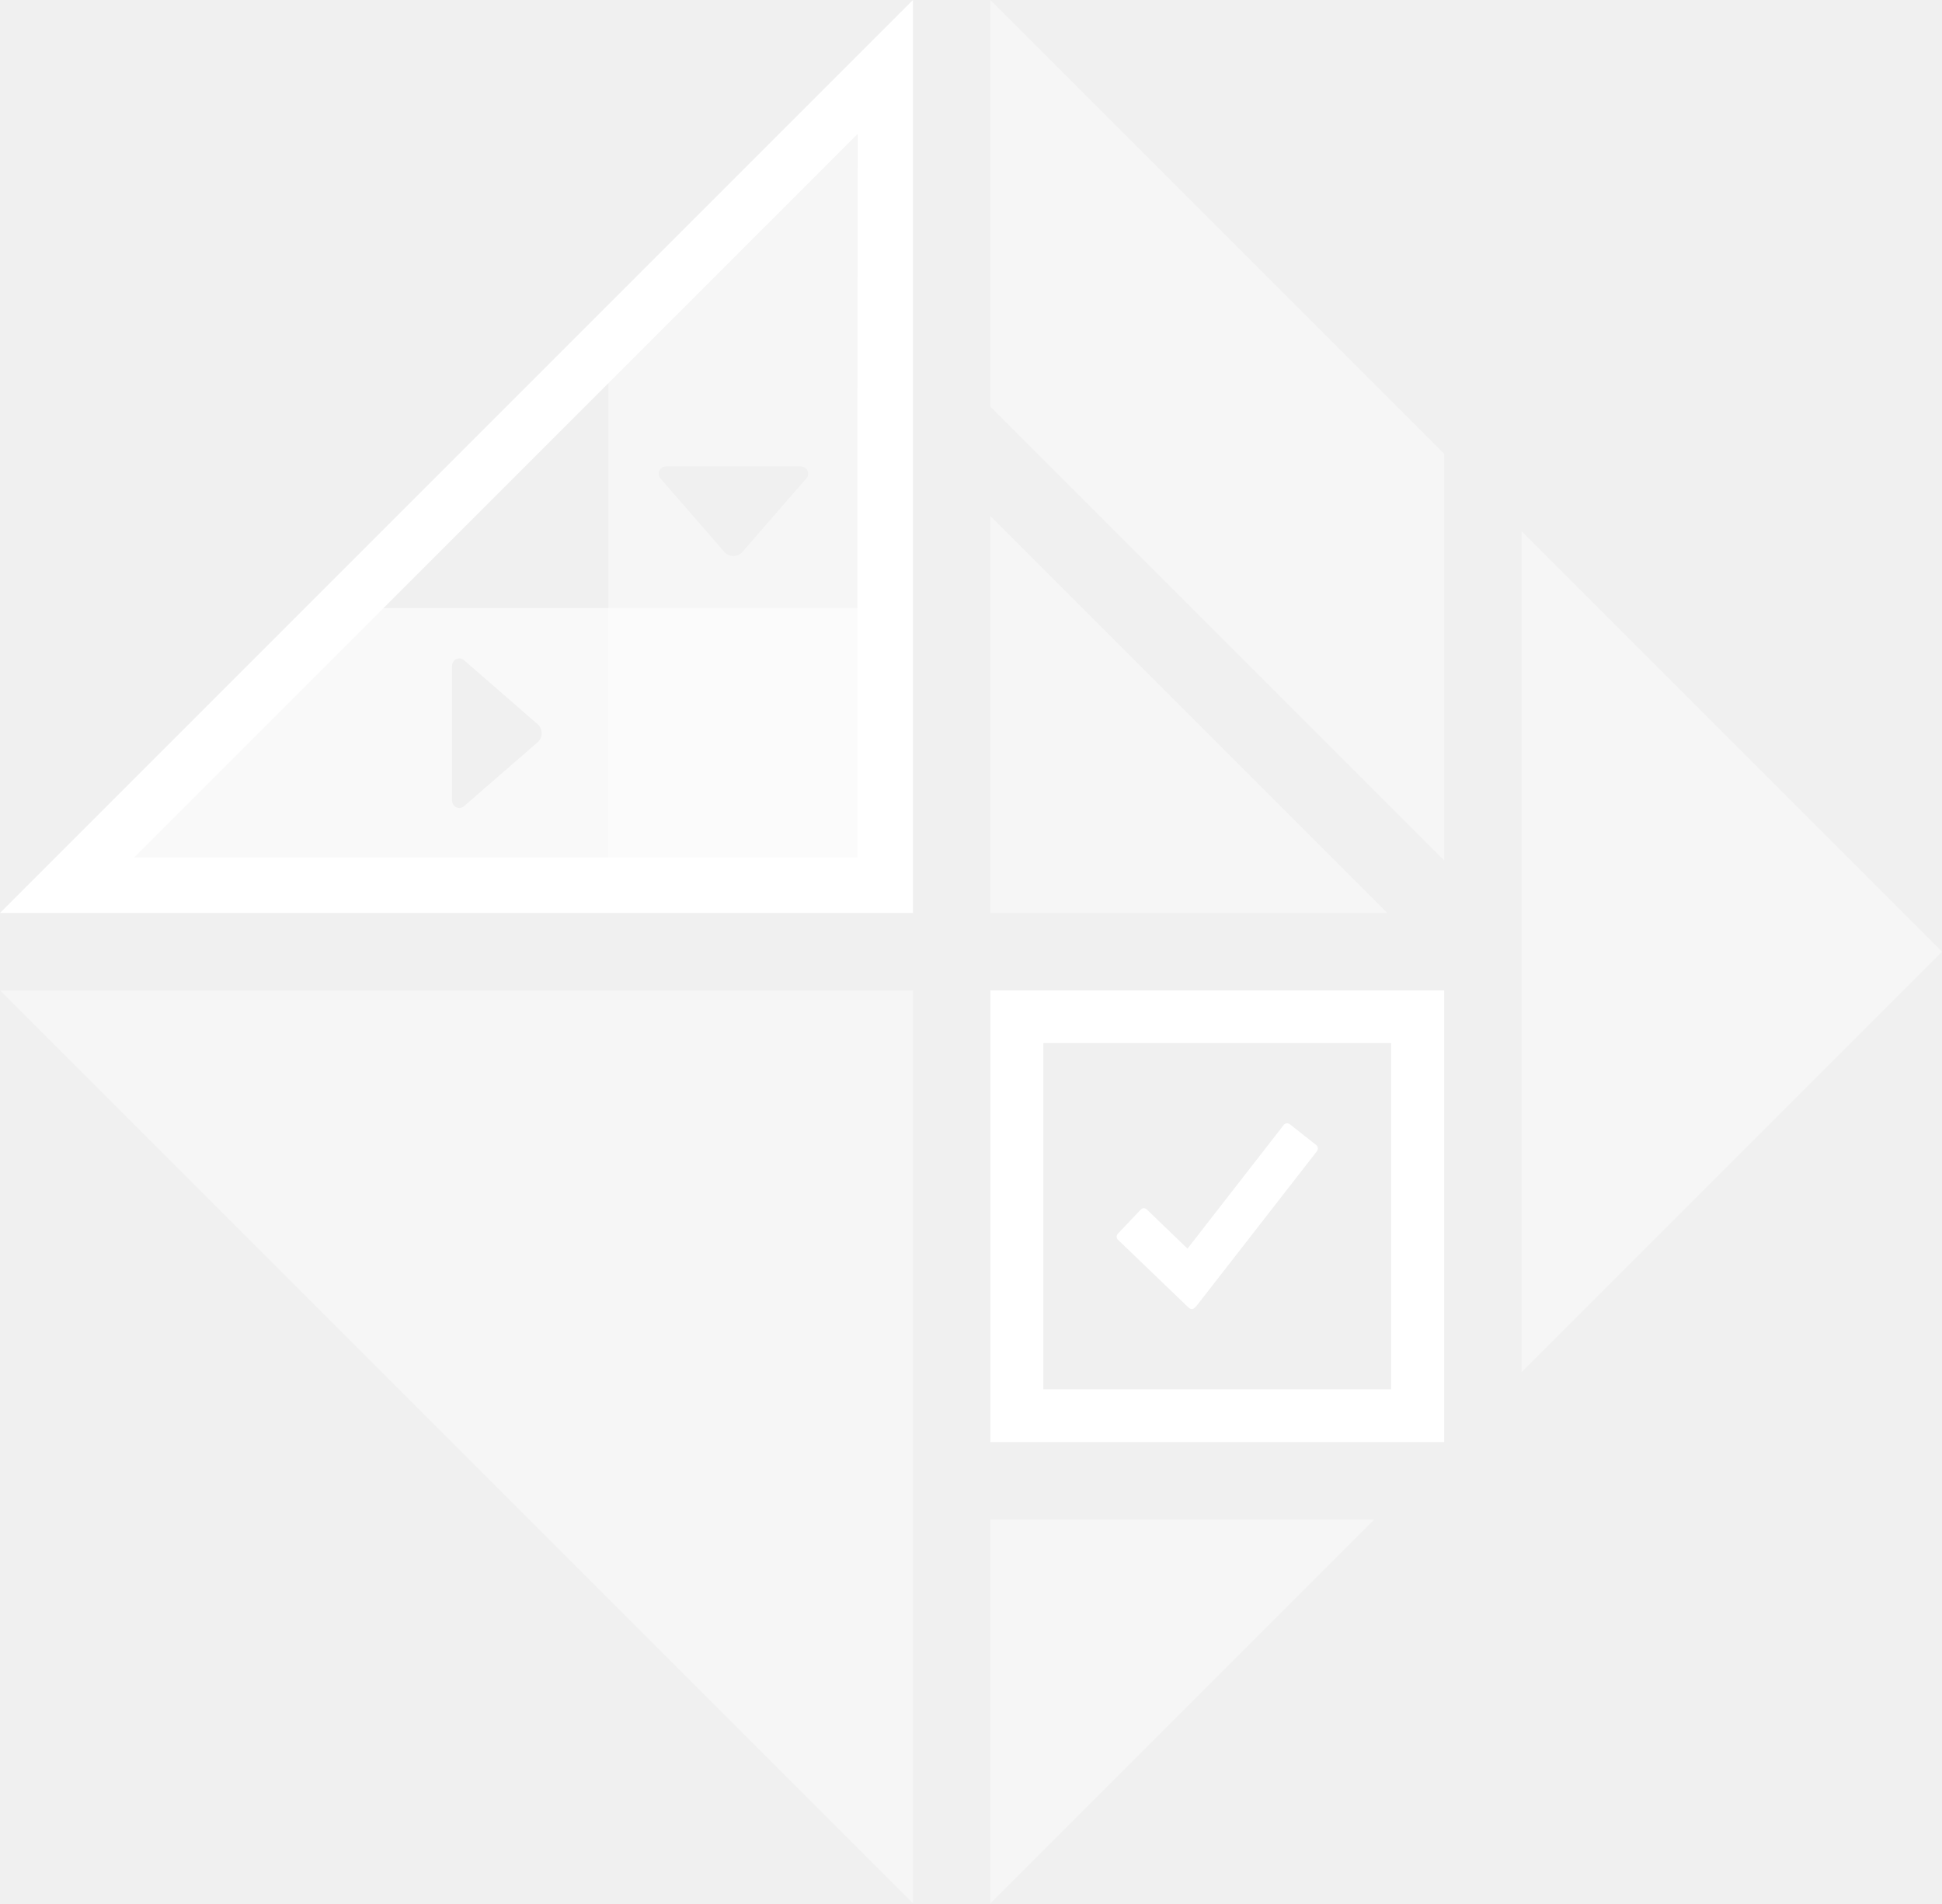
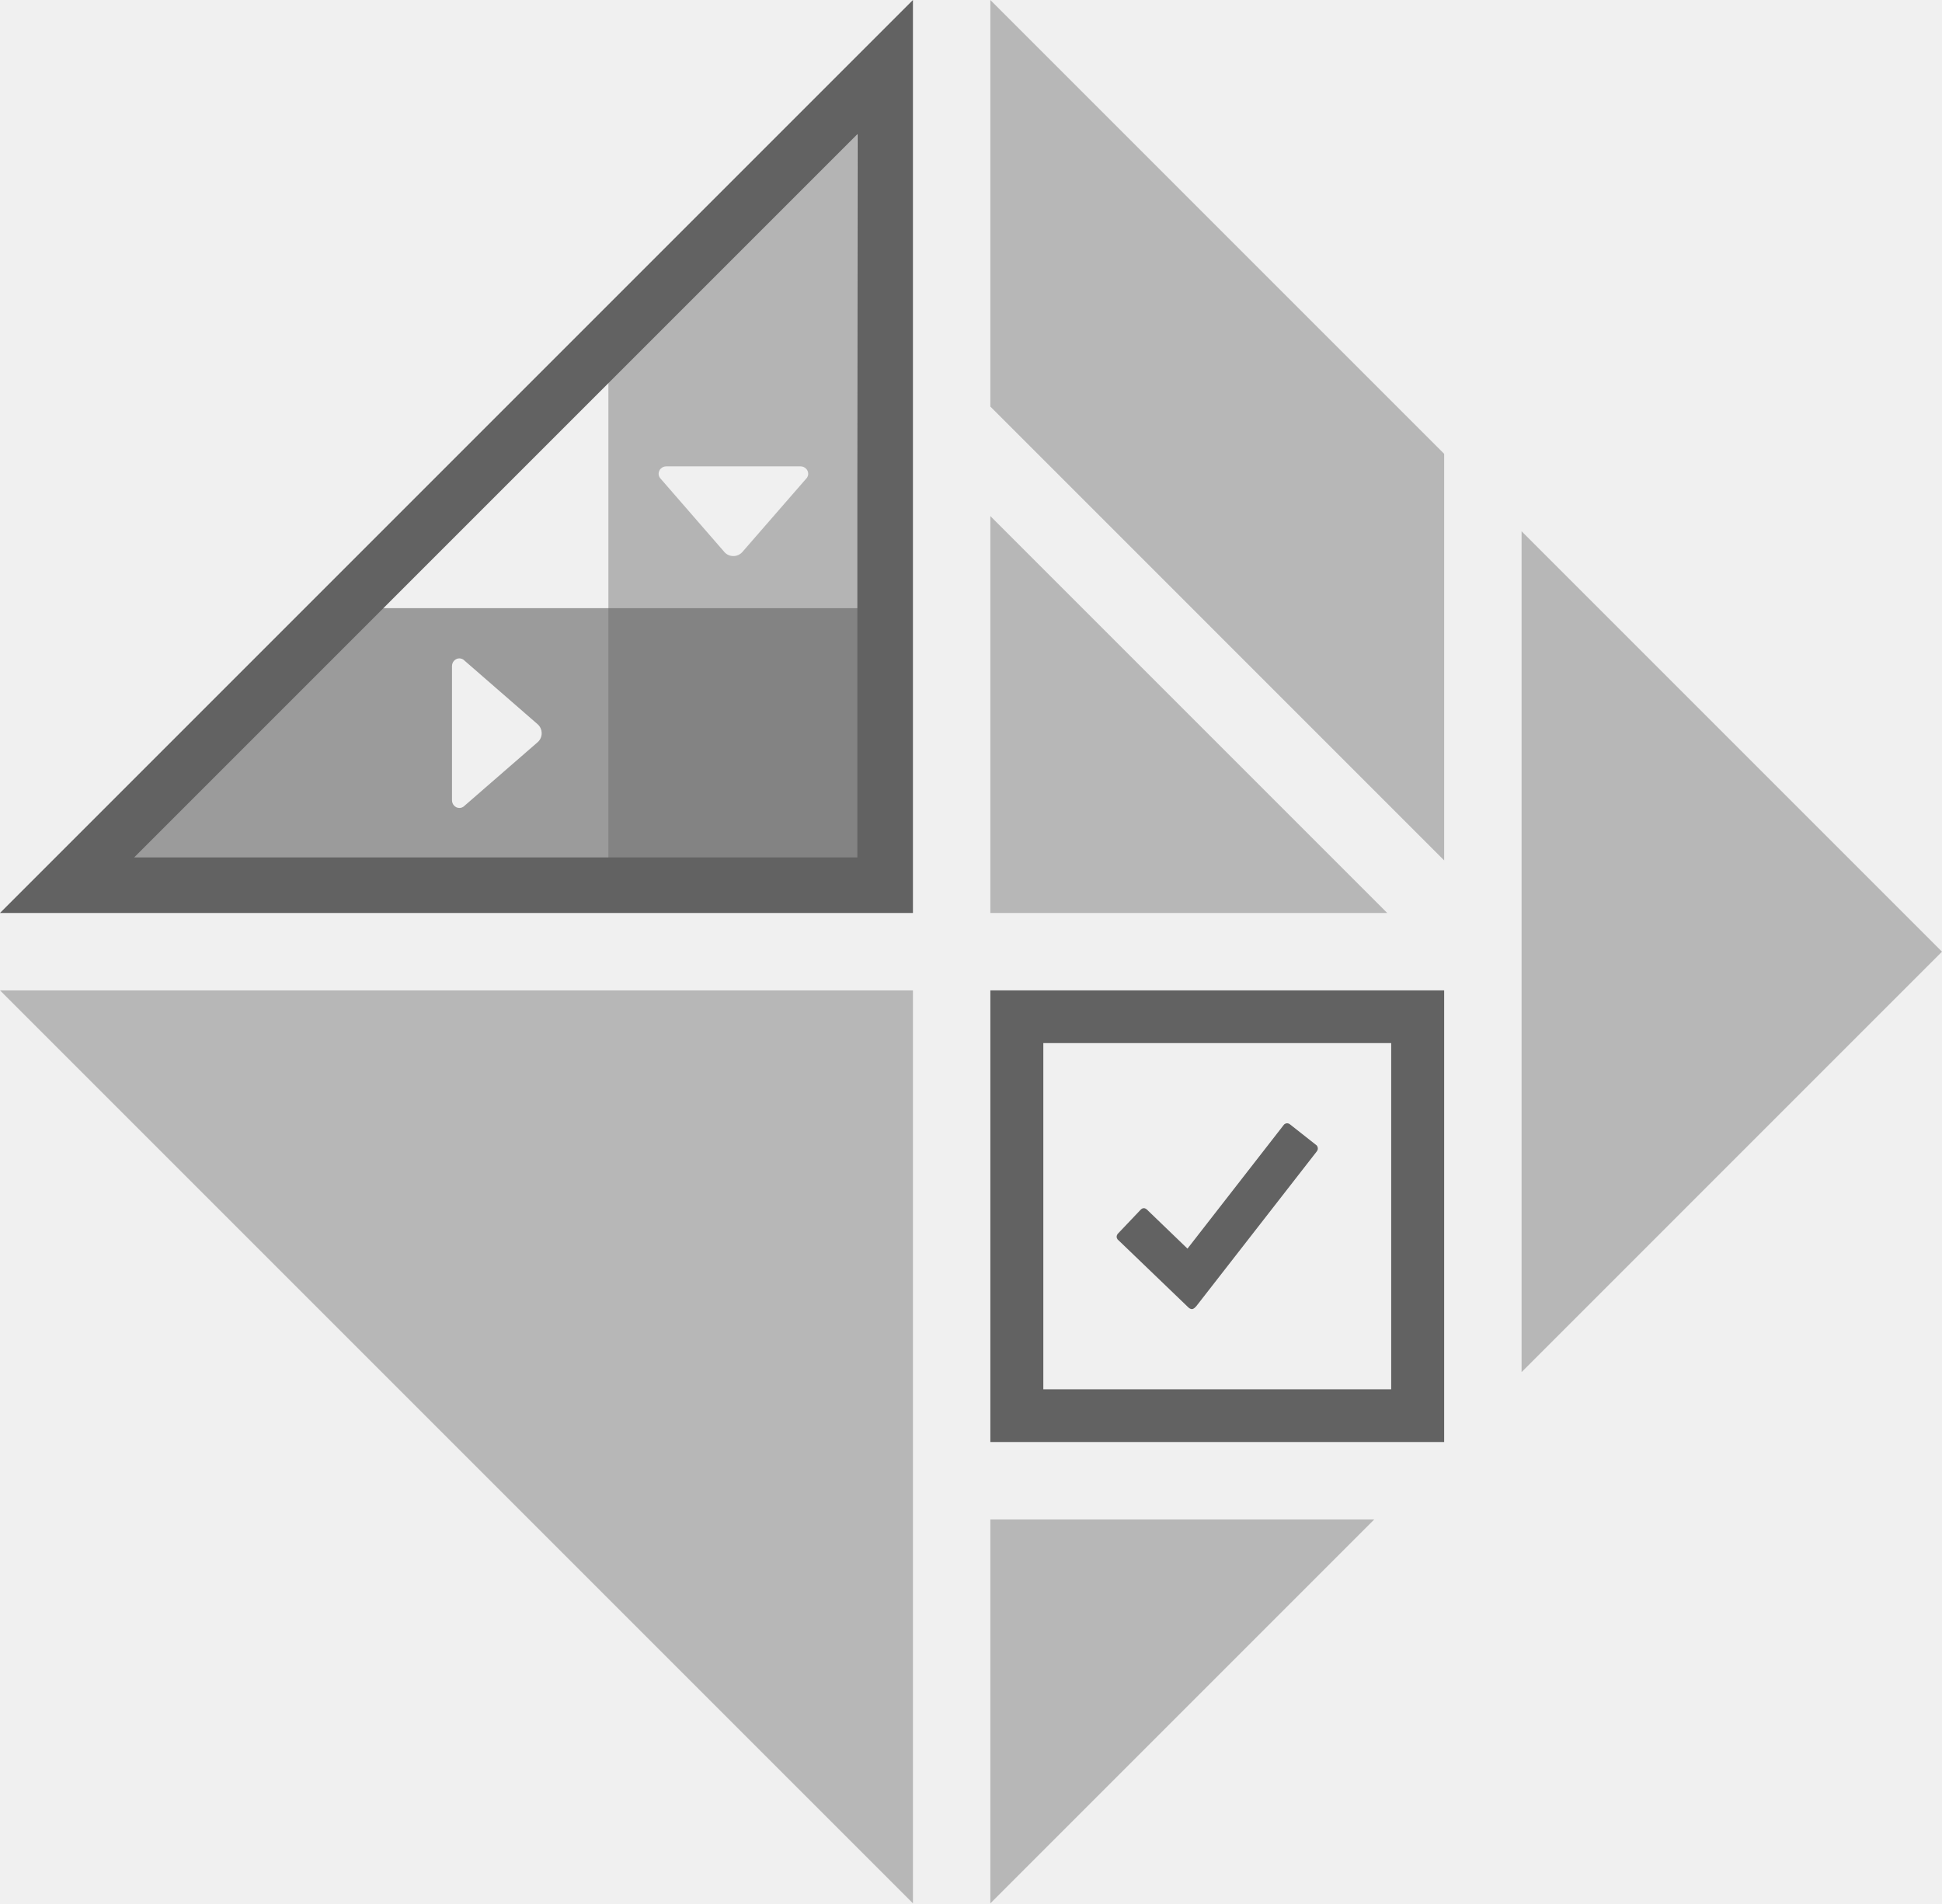
<svg xmlns="http://www.w3.org/2000/svg" width="349.418" height="342.454" viewBox="0 0 349.418 342.454" preserveAspectRatio="xMidYMid">
-   <path d="M178.192 273.383v69.07l69.07-69.07h-69.07z" opacity=".4" fill="#fff" />
-   <path d="M154.14 14.246l-44.677 44.33v99.627l45 .13zM119.9 83.908h24.12c.775 0 1.396.597 1.396 1.328 0 .27-.086.522-.23.733l-.19.215-11.43 13.136c-.387.44-.967.726-1.615.726-.646 0-1.225-.28-1.612-.725l-11.44-13.16-.15-.175c-.15-.21-.244-.472-.244-.75 0-.73.623-1.328 1.396-1.328z" opacity=".6" fill="#fff" fill-opacity=".69" />
-   <path d="M57.338 109.416l-44.17 45h145.2v-45zm25.316 9.043c.27 0 .52.084.73.227l.22.193 13.136 11.43c.438.385.723.968.723 1.616 0 .647-.277 1.226-.723 1.613l-13.16 11.436-.178.152c-.21.15-.47.243-.748.243-.73 0-1.328-.622-1.328-1.395v-24.122c0-.773.597-1.396 1.328-1.396z" opacity=".6" fill="#fff" />
-   <path d="M164.262 0L0 164.262h164.262V0zm-10 24.143v130.12H24.142l130.12-130.12z" fill="#fff" />
-   <path d="M273.773 246.87l75.645-75.643-75.645-75.647v151.29z" opacity=".4" fill="#fff" />
-   <path d="M178.19 178.19v81.26h81.652v-81.26h-81.65zm9.53 9.484h62.592v62.29h-62.59v-62.29z" fill="#fff" />
-   <path d="M178.19 73.15l81.652 81.653v-73.15L178.192 0v73.15zm.002 91.112h71.41l-71.41-71.41v71.41z" opacity=".4" fill="#fff" />
-   <path d="M236.906 206.082l-4.778-3.768c-.148-.122-.33-.21-.54-.21-.208 0-.4.088-.548.218l-17.38 22.333s-6.832-6.57-7.024-6.763c-.19-.19-.444-.513-.827-.513-.384 0-.56.27-.76.47-.147.155-2.584 2.713-3.785 3.984-.07.078-.113.122-.174.183-.103.148-.173.313-.173.496 0 .19.07.348.174.496l.245.225s12.124 11.645 12.324 11.845c.2.2.443.454.8.454.35 0 .635-.374.8-.54l21.68-27.85c.104-.148.174-.313.174-.505 0-.22-.087-.4-.21-.56z" fill="#fff" />
-   <path d="M164.262 342.45V178.19H0l164.262 164.26z" opacity=".4" fill="#fff" />
+   <path d="M178.192 273.383v69.07l69.07-69.07h-69.07z" opacity=".4" fill="#626262" />
+   <path d="M154.14 14.246l-44.677 44.33v99.627l45 .13zM119.9 83.908h24.12c.775 0 1.396.597 1.396 1.328 0 .27-.086.522-.23.733l-.19.215-11.43 13.136c-.387.44-.967.726-1.615.726-.646 0-1.225-.28-1.612-.725l-11.44-13.16-.15-.175c-.15-.21-.244-.472-.244-.75 0-.73.623-1.328 1.396-1.328z" opacity=".6" fill="#626262" fill-opacity=".69" />
+   <path d="M57.338 109.416l-44.17 45h145.2v-45zm25.316 9.043c.27 0 .52.084.73.227l.22.193 13.136 11.43c.438.385.723.968.723 1.616 0 .647-.277 1.226-.723 1.613l-13.16 11.436-.178.152c-.21.15-.47.243-.748.243-.73 0-1.328-.622-1.328-1.395v-24.122c0-.773.597-1.396 1.328-1.396z" opacity=".6" fill="#626262" />
+   <path d="M164.262 0L0 164.262h164.262V0zm-10 24.143v130.12H24.142l130.12-130.12z" fill="#626262" />
+   <path d="M273.773 246.87l75.645-75.643-75.645-75.647v151.29z" opacity=".4" fill="#626262" />
+   <path d="M178.19 178.19v81.26h81.652v-81.26h-81.65zm9.53 9.484h62.592v62.29h-62.59v-62.29z" fill="#626262" />
+   <path d="M178.19 73.15l81.652 81.653v-73.15L178.192 0v73.15zm.002 91.112h71.41l-71.41-71.41v71.41z" opacity=".4" fill="#626262" />
+   <path d="M236.906 206.082l-4.778-3.768c-.148-.122-.33-.21-.54-.21-.208 0-.4.088-.548.218l-17.38 22.333s-6.832-6.57-7.024-6.763c-.19-.19-.444-.513-.827-.513-.384 0-.56.27-.76.47-.147.155-2.584 2.713-3.785 3.984-.07.078-.113.122-.174.183-.103.148-.173.313-.173.496 0 .19.07.348.174.496l.245.225s12.124 11.645 12.324 11.845c.2.2.443.454.8.454.35 0 .635-.374.8-.54l21.68-27.85c.104-.148.174-.313.174-.505 0-.22-.087-.4-.21-.56z" fill="#626262" />
+   <path d="M164.262 342.45V178.19H0l164.262 164.26z" opacity=".4" fill="#626262" />
</svg>
